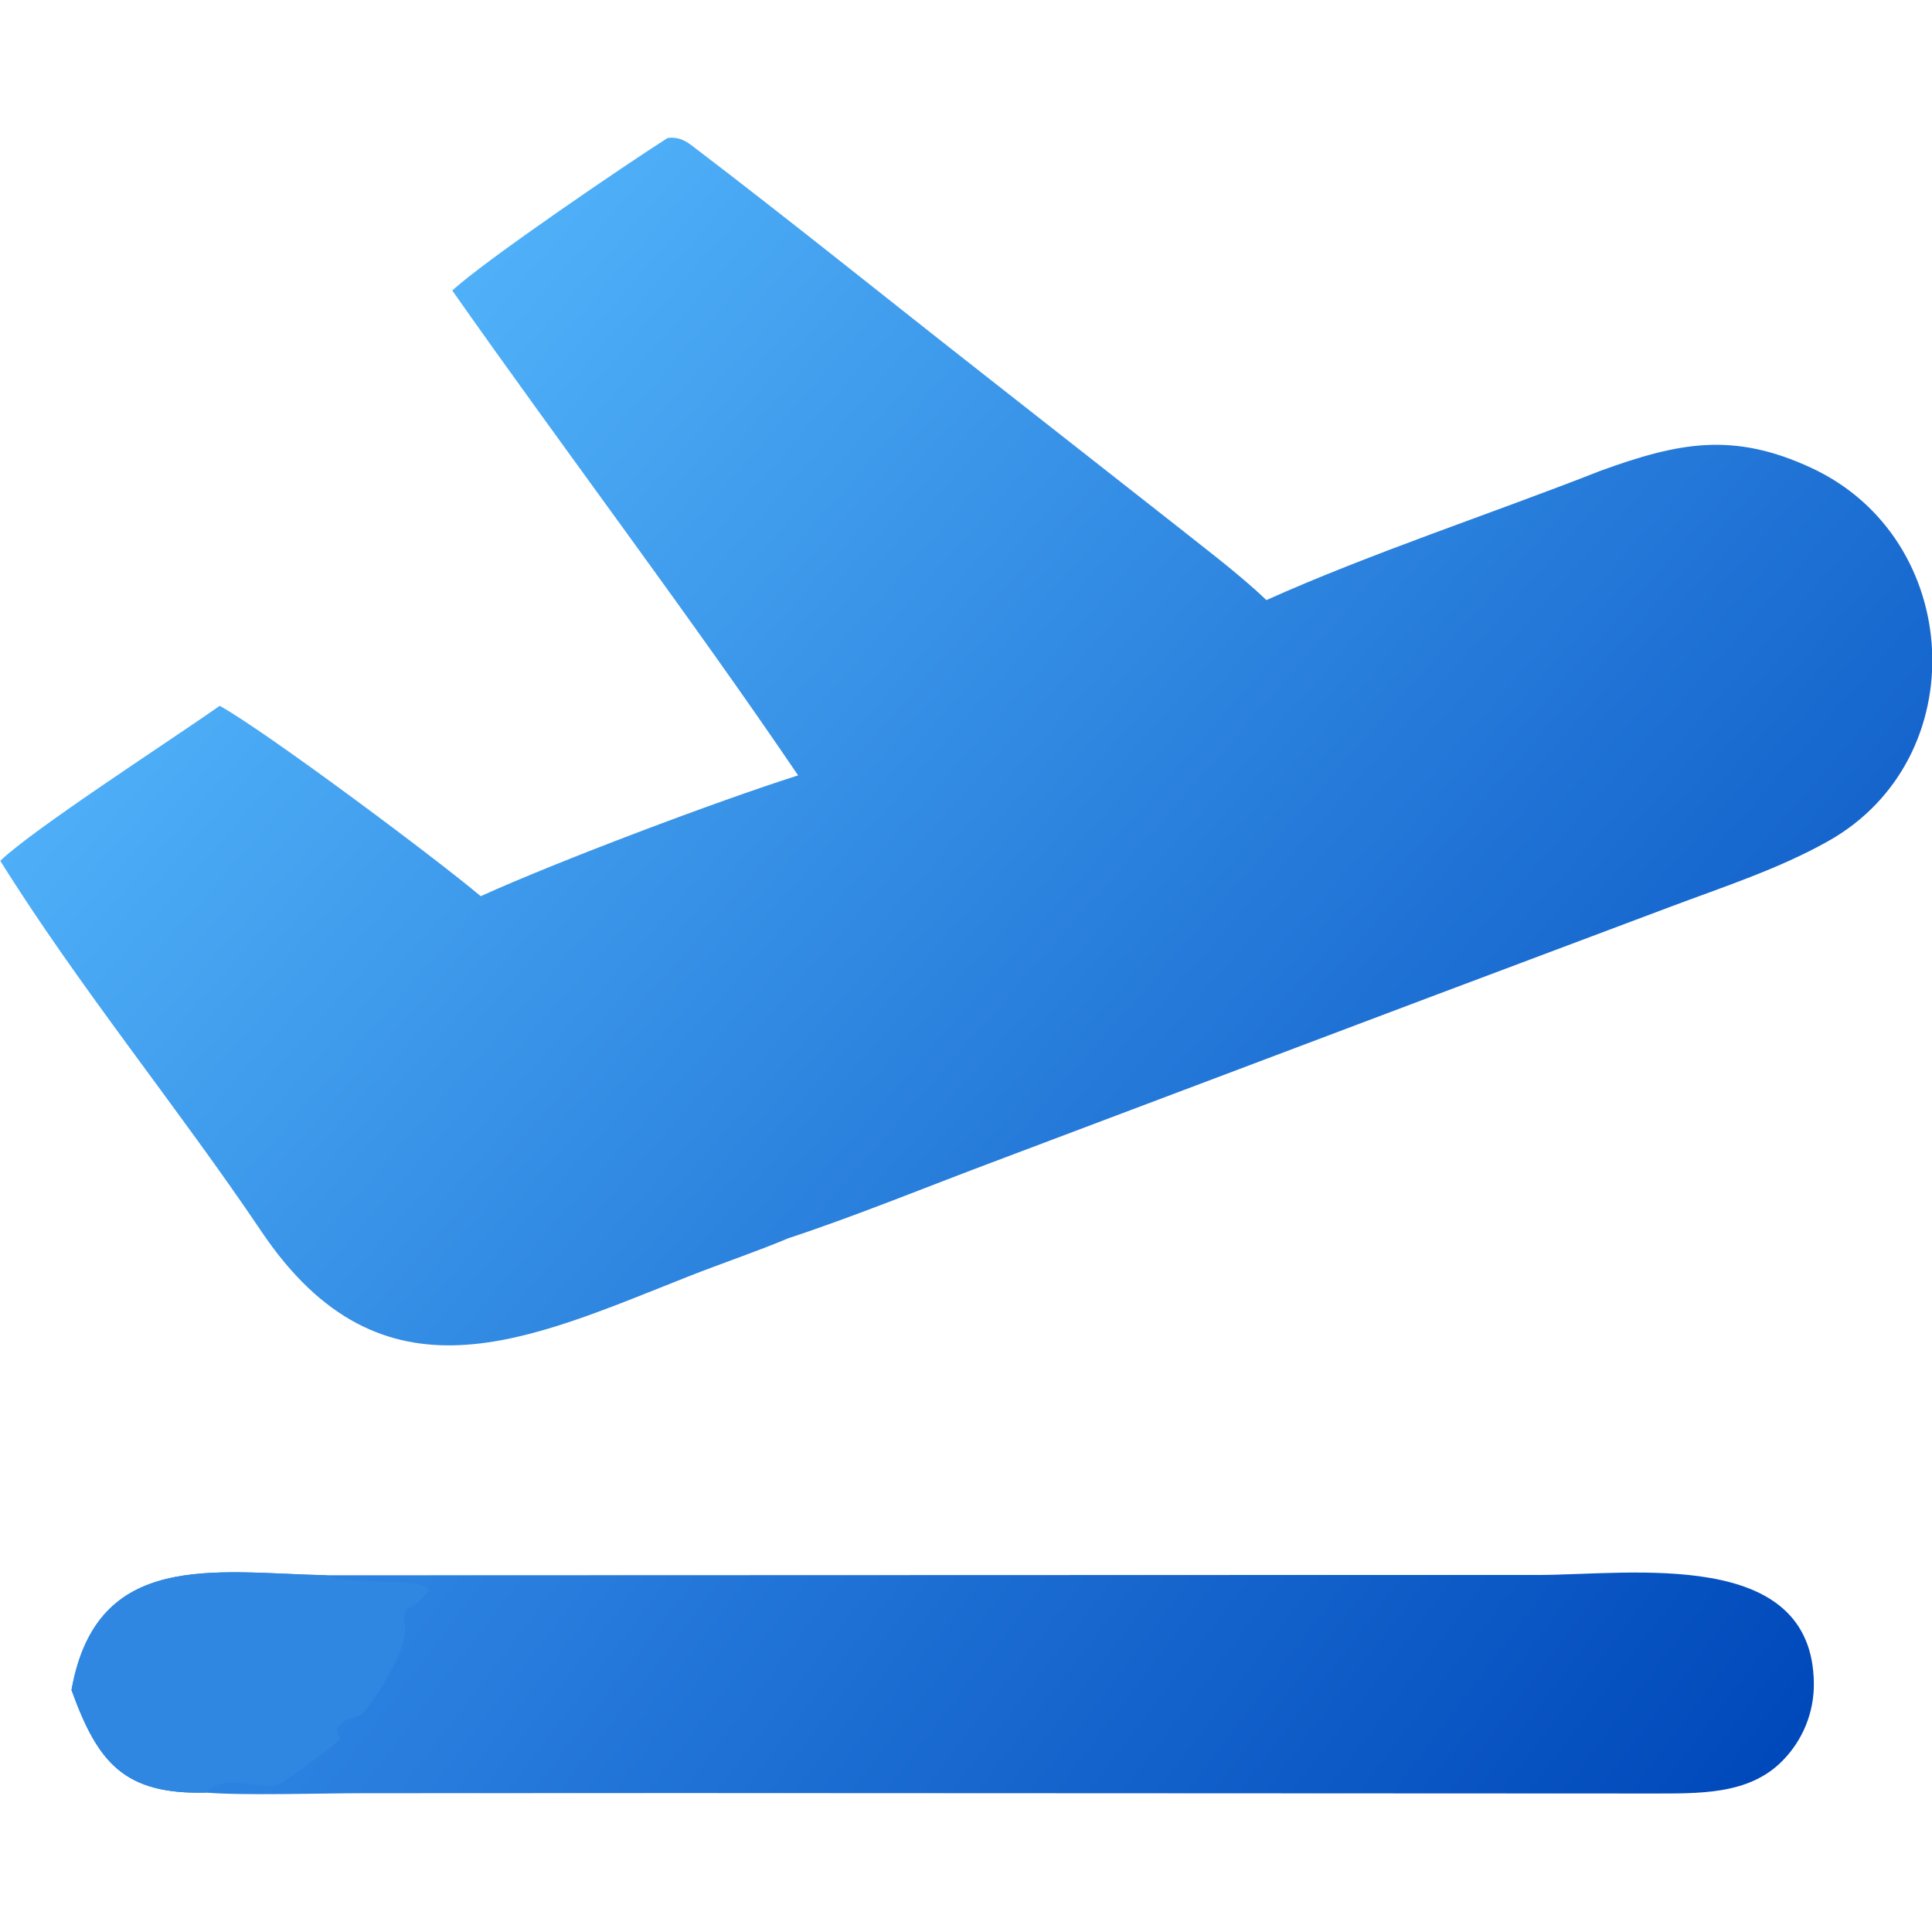
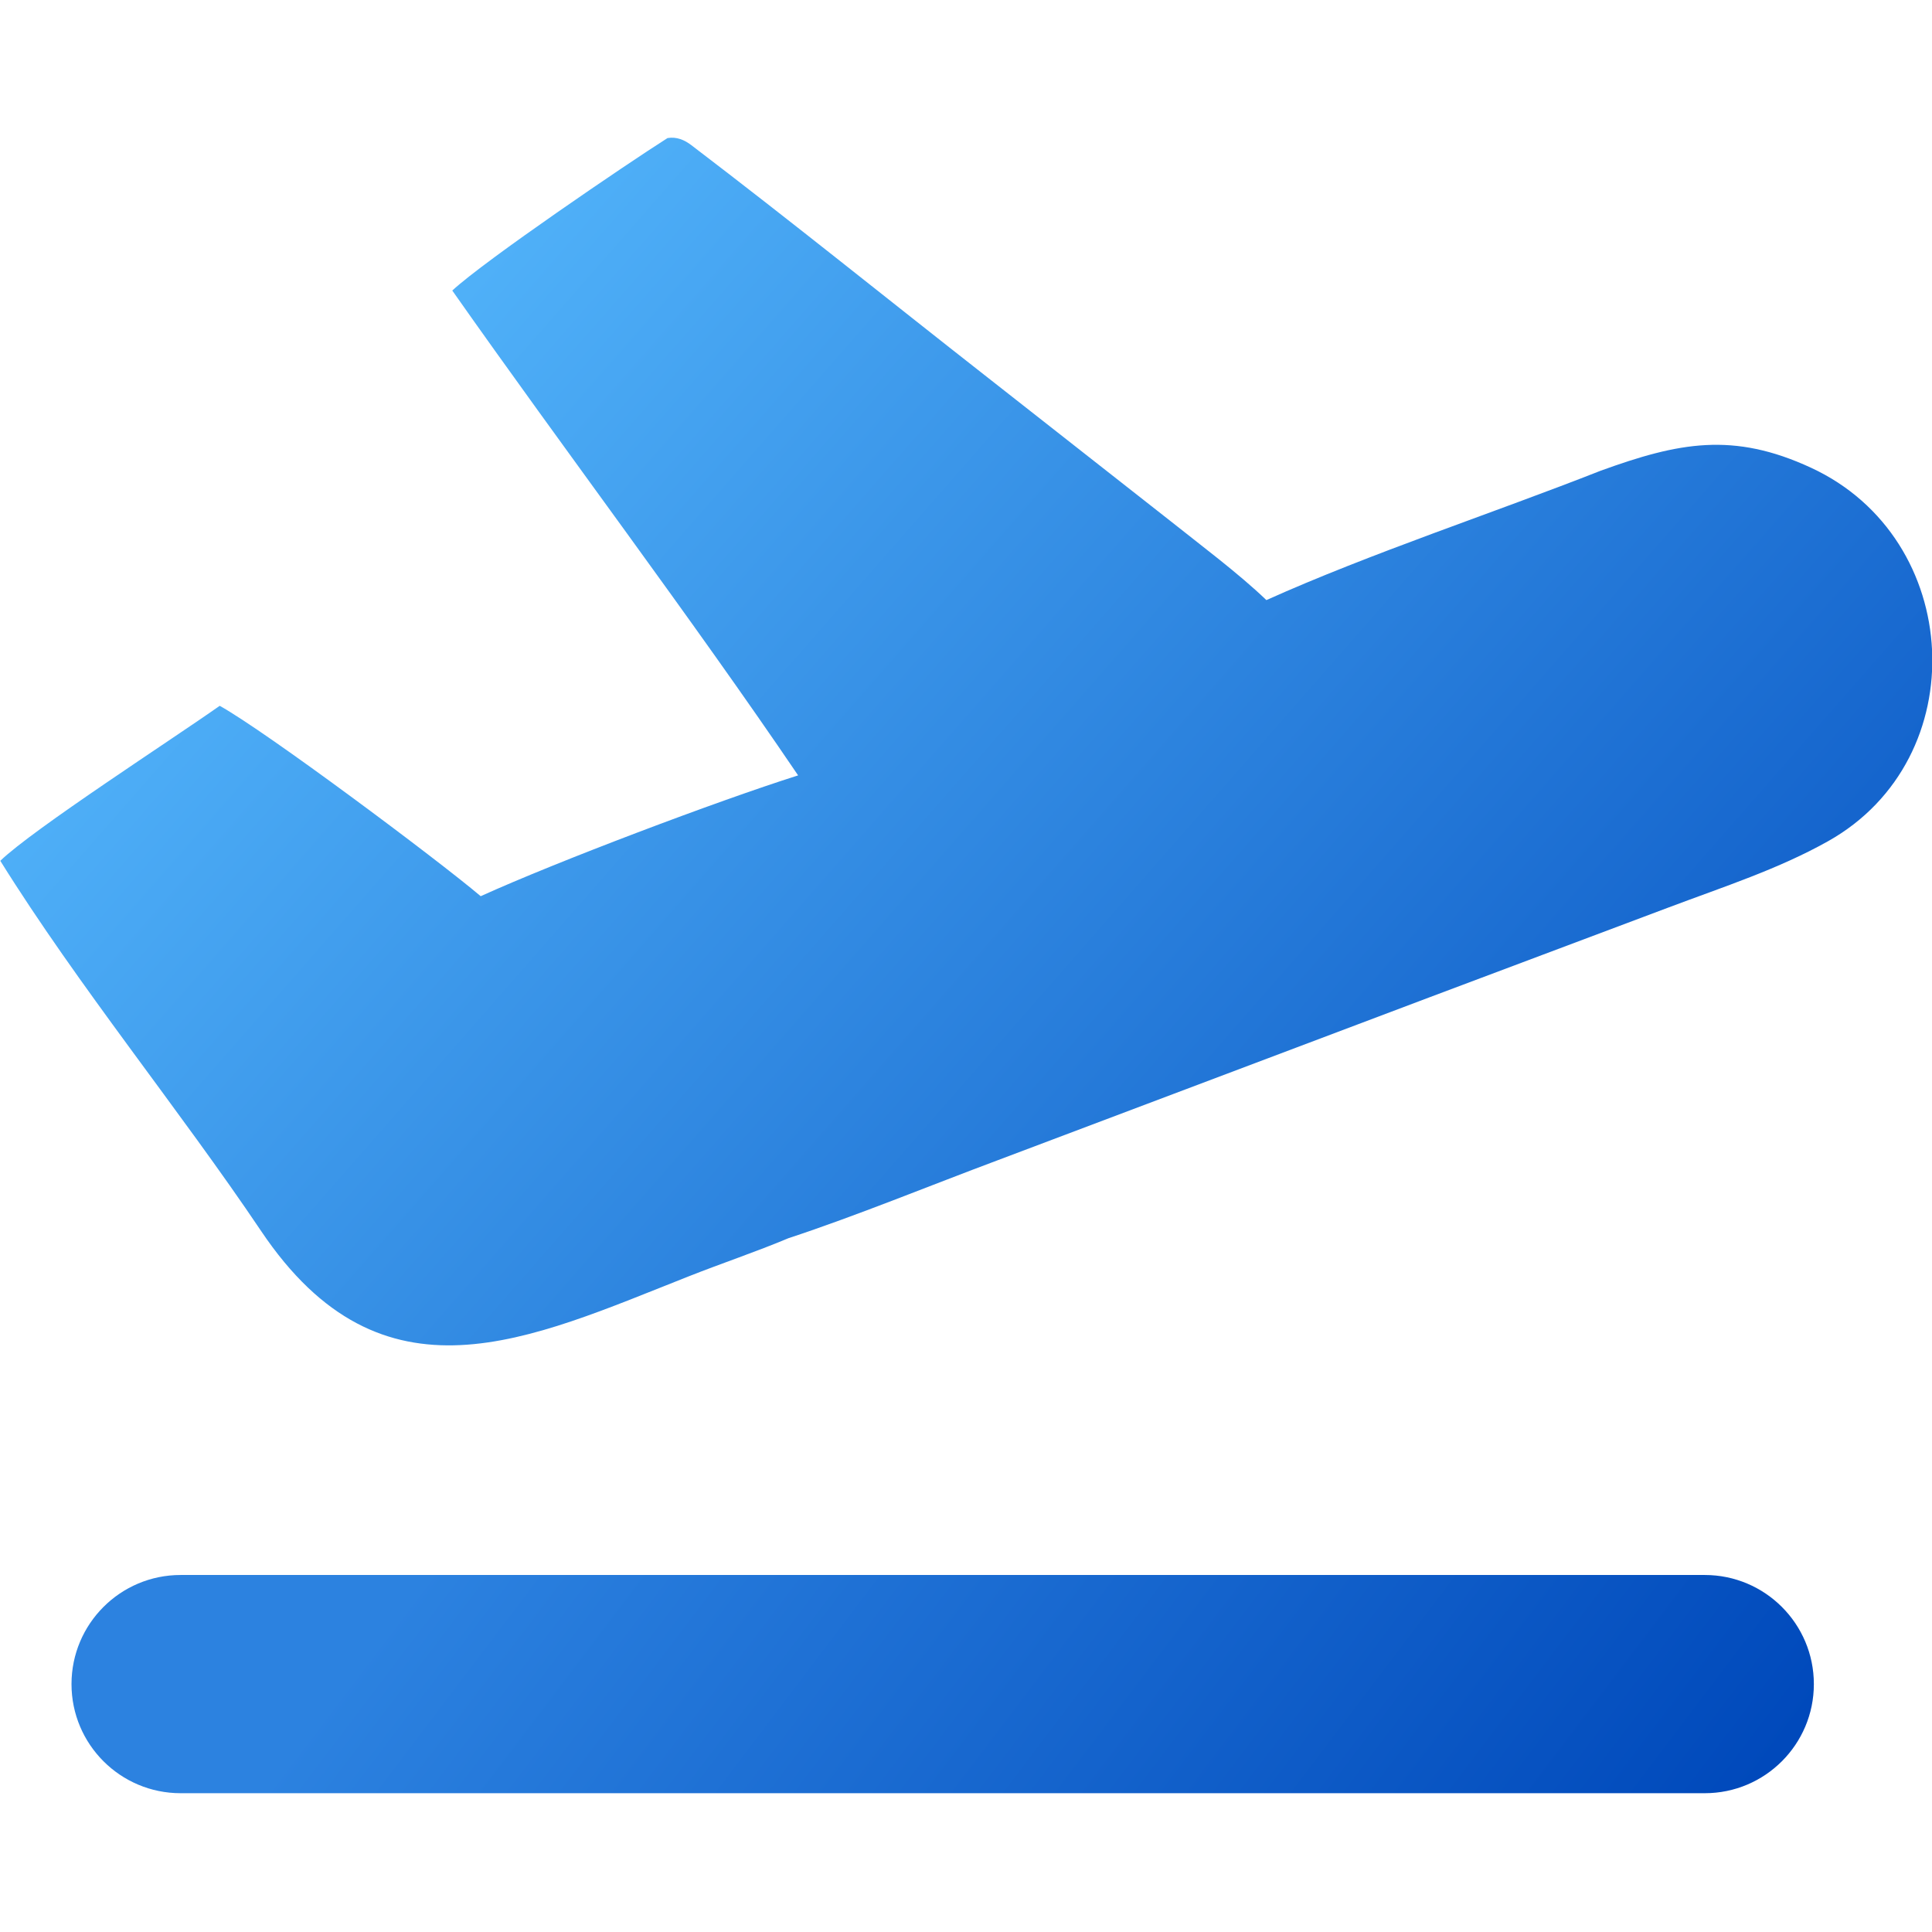
<svg xmlns="http://www.w3.org/2000/svg" width="1024" height="1024" viewBox="0 0 1024 1024">
  <g transform="translate(-51.3177 -42.2547) scale(7.846743)">
    <defs>
      <linearGradient id="gradient_0" gradientUnits="userSpaceOnUse" x1="106.473" y1="89.081" x2="35.989" y2="27.294">
        <stop offset="0" stop-color="#1565CD" />
        <stop offset="1" stop-color="#4FB0F8" />
      </linearGradient>
    </defs>
    <path fill="url(#gradient_0)" d="M51.63 14.71C52.24 14.61 52.77 14.83 53.25 15.2C59.96 20.31 66.53 25.62 73.17 30.82L85.55 40.54C87.62 42.19 90.22 44.13 92.08 45.92C99.08 42.77 107.48 40.01 114.66 37.18C119.93 35.27 123.6 34.54 128.87 36.98C139.2 41.76 139.95 56.62 130.03 62.2C126.67 64.09 122.94 65.29 119.25 66.68L103.15 72.73L73.92 83.76C69.37 85.46 64.36 87.52 59.8 89.02C57.61 89.94 55.28 90.72 53.08 91.59C42.25 95.86 32.38 100.74 24.18 88.54C18.66 80.33 11.85 72.02 6.56 63.53C8.77 61.39 18.3 55.24 21.38 53.06C24.5 54.79 35.98 63.36 39.01 65.92C44.14 63.59 54.99 59.49 60.45 57.76C53.19 47.05 44.65 35.77 37.09 25.01C39.32 22.95 48.87 16.46 51.63 14.71Z" />
    <defs>
      <linearGradient id="gradient_1" gradientUnits="userSpaceOnUse" x1="109.995" y1="145.766" x2="46.07" y2="97.315">
        <stop offset="0" stop-color="#0049BB" />
        <stop offset="1" stop-color="#2C82E0" />
      </linearGradient>
    </defs>
-     <path fill="url(#gradient_1)" d="M11.37 119.54C13.06 110.05 20.96 111.61 28.59 111.79L90.59 111.77L110.4 111.77C116.75 111.76 128.97 109.88 129.06 119.09C129.08 121.05 128.31 122.94 126.93 124.33C124.63 126.67 121.18 126.52 118.01 126.53L52.48 126.5L31.09 126.51C28.28 126.51 23.05 126.68 20.46 126.47C14.91 126.61 13.14 124.44 11.37 119.54Z" />
-     <path fill="#3087E1" d="M11.37 119.54C13.06 110.05 20.96 111.61 28.59 111.79L28.68 111.82C30.72 112.54 35.01 111.86 35.53 112.79C35.04 113.34 34.66 113.88 33.95 114.05C33.81 114.6 33.84 114.62 33.9 115.17C34.09 116.8 31.98 120.07 30.95 121.21C30.07 121.56 29.75 121.51 29.28 122.21L29.52 122.89C28.81 123.43 26.02 125.62 25.4 125.89C24.17 126.42 21.75 125.03 20.46 126.47C14.91 126.61 13.14 124.44 11.37 119.54Z" />
+     <path fill="url(#gradient_1)" d="M18.74 111.77L121.69 111.77C125.76 111.77 129.06 115.07 129.06 119.14C129.06 123.21 125.76 126.51 121.69 126.51L18.74 126.51C14.67 126.51 11.37 123.21 11.37 119.14C11.37 115.07 14.67 111.77 18.74 111.77Z" />
  </g>
</svg>
